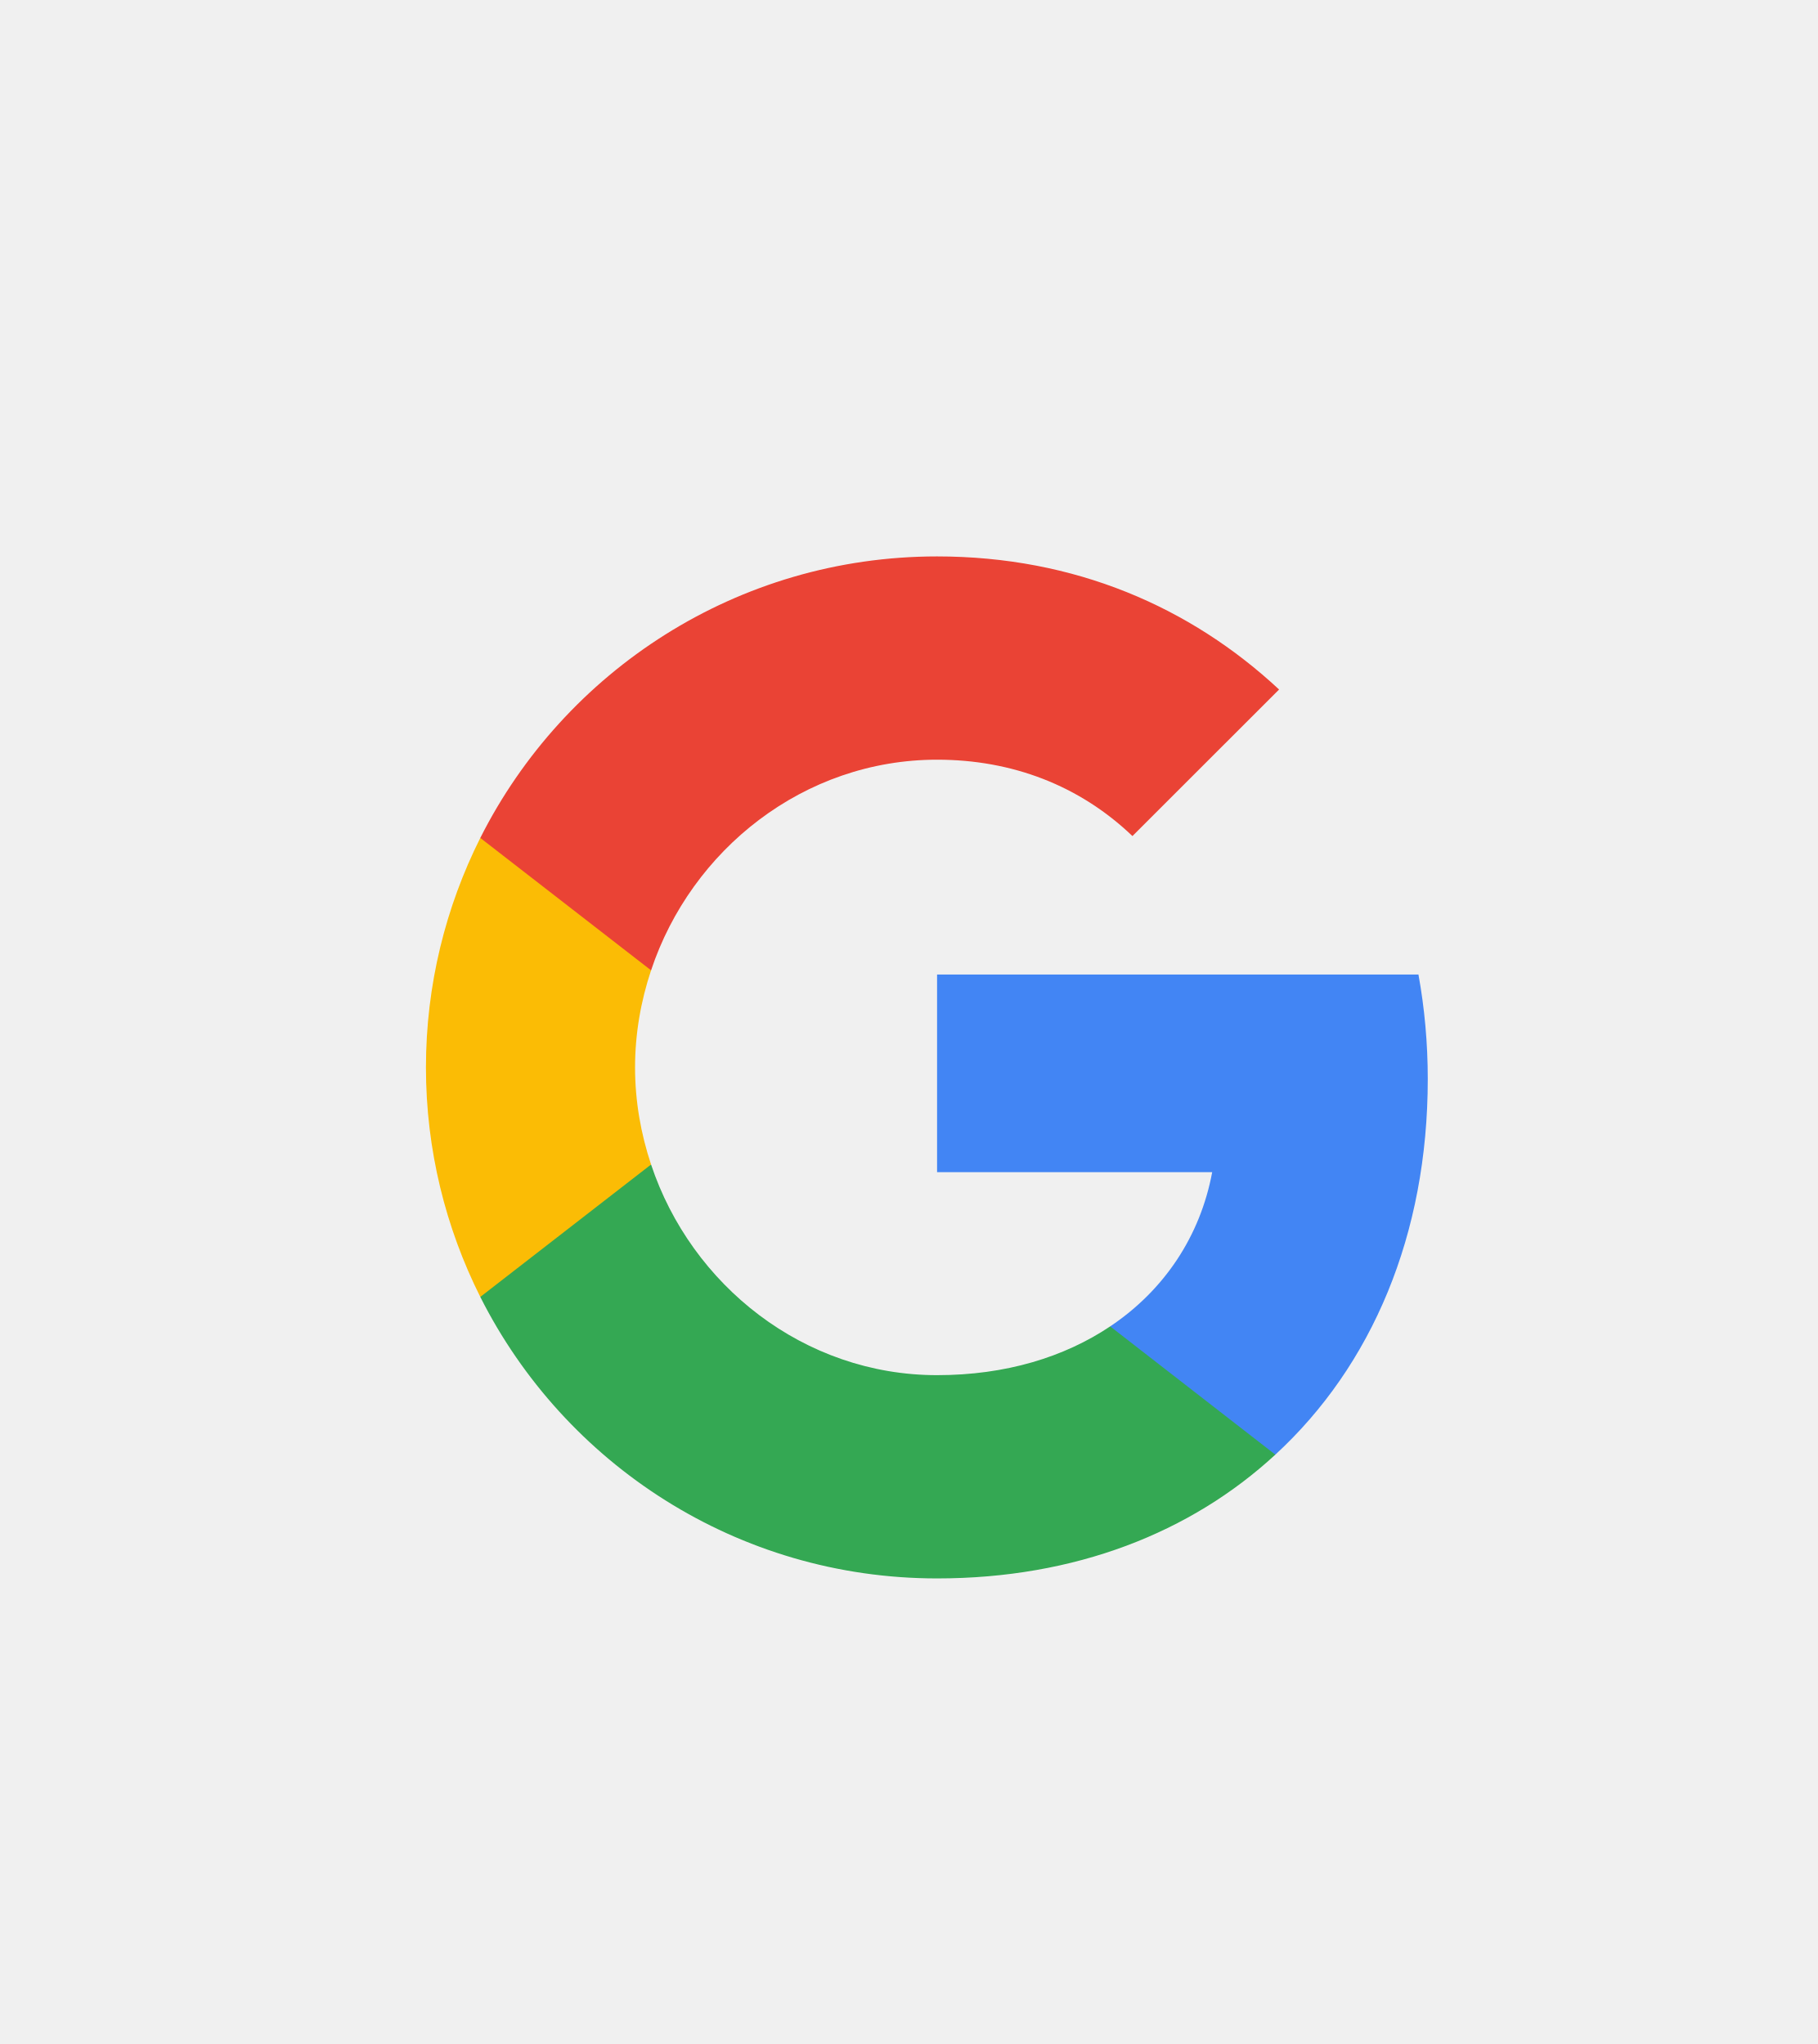
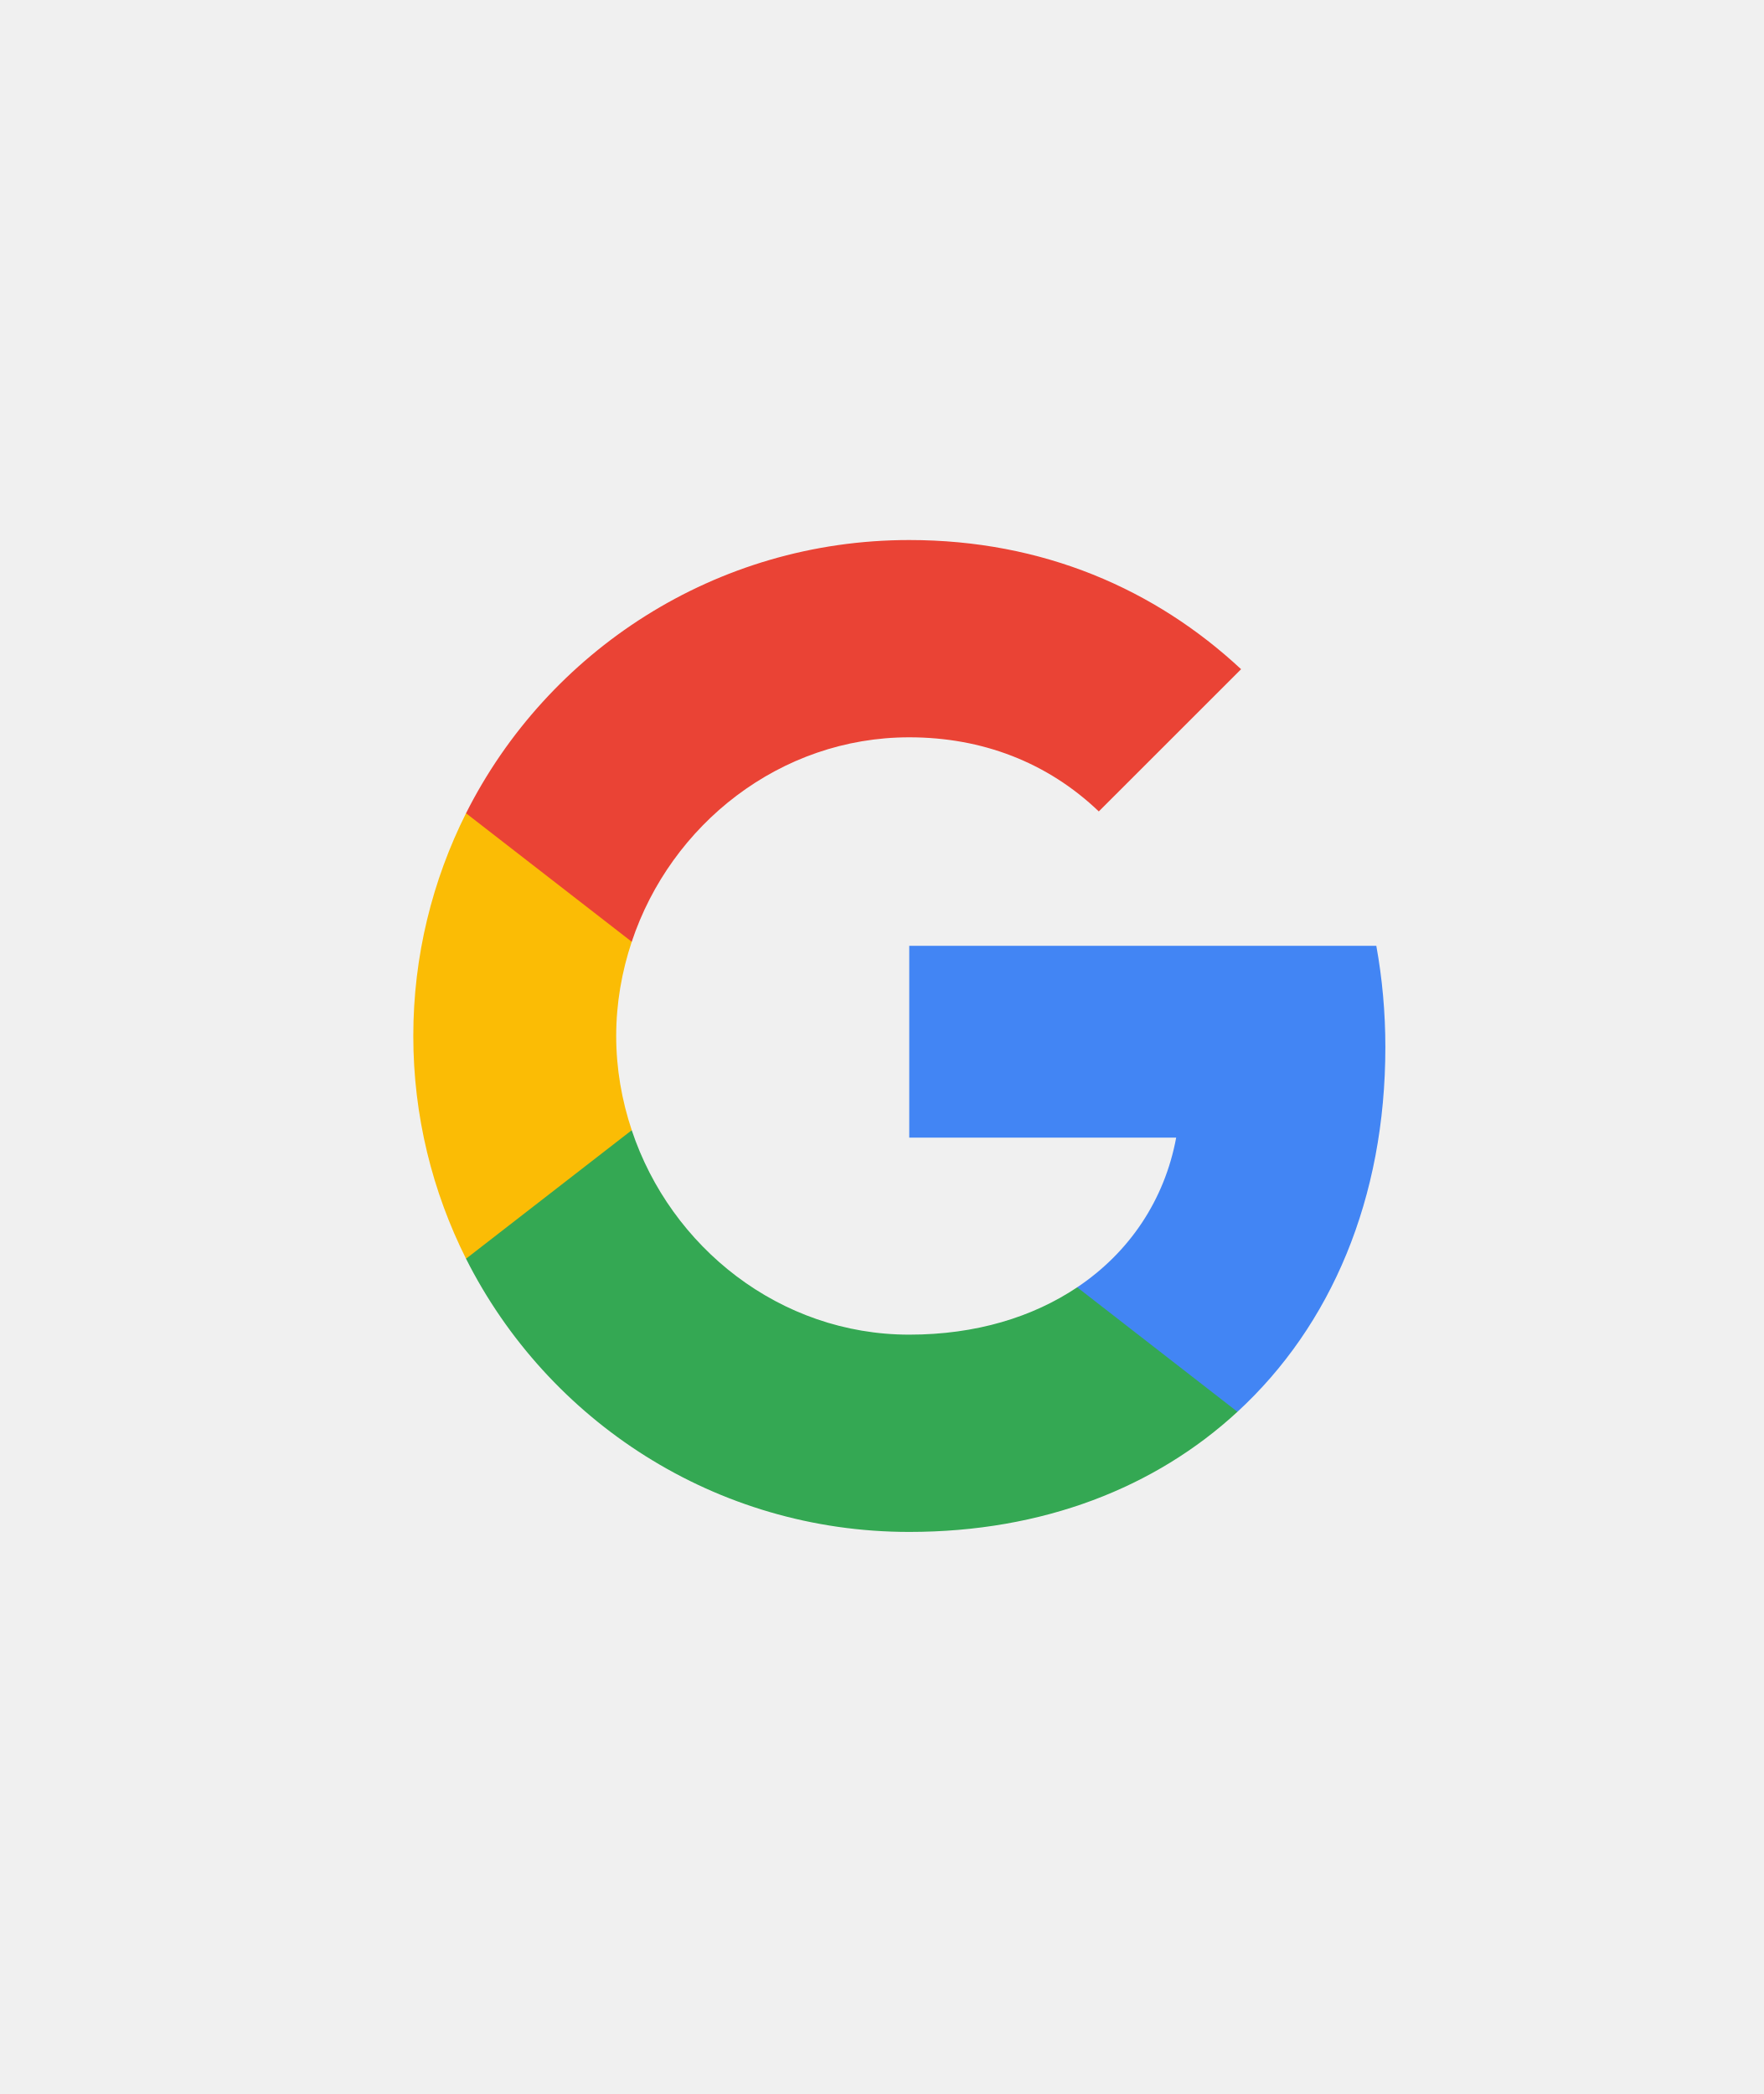
- <svg xmlns="http://www.w3.org/2000/svg" xmlns:xlink="http://www.w3.org/1999/xlink" width="32px" height="36px" version="1.1">
+ <svg xmlns="http://www.w3.org/2000/svg" xmlns:xlink="http://www.w3.org/1999/xlink" width="32px" height="38px" version="1.1">
  <g stroke-width="1" fill="none" fill-rule="evenodd">
    <g id="btn_google_light_normal" transform="translate(-7.5, -5.2)">
      <g id="button" transform="translate(4, 4)" filter="url(#filter-1)">
        <g id="button-bg">
          <use fill="#FFFFFF" fill-rule="evenodd" xlink:href="#path-2" />
          <use fill="none" xlink:href="#path-2" />
          <use fill="none" xlink:href="#path-2" />
          <use fill="none" xlink:href="#path-2" />
        </g>
      </g>
      <g id="logo_googleg_48dp" transform="translate(15, 15)">
        <path d="M17.64,9.205 C17.64,8.566 17.583,7.953 17.476,7.364 L9,7.364 L9,10.845 L13.844,10.845 C13.635,11.97 13.001,12.923 12.048,13.561 L12.048,15.82 L14.956,15.82 C16.658,14.253 17.64,11.945 17.64,9.205 L17.64,9.205 Z" id="Shape" fill="#4285F4" />
        <path d="M9,18 C11.43,18 13.467,17.194 14.956,15.82 L12.048,13.561 C11.242,14.101 10.211,14.42 9,14.42 C6.656,14.42 4.672,12.837 3.964,10.71 L0.957,10.71 L0.957,13.042 C2.438,15.983 5.482,18 9,18 L9,18 Z" id="Shape" fill="#34A853" />
        <path d="M3.964,10.71 C3.784,10.17 3.682,9.593 3.682,9 C3.682,8.407 3.784,7.83 3.964,7.29 L3.964,4.958 L0.957,4.958 C0.348,6.173 0,7.548 0,9 C0,10.452 0.348,11.827 0.957,13.042 L3.964,10.71 L3.964,10.71 Z" id="Shape" fill="#FBBC05" />
        <path d="M9,3.58 C10.321,3.58 11.508,4.034 12.44,4.925 L15.022,2.344 C13.463,0.892 11.426,0 9,0 C5.482,0 2.438,2.017 0.957,4.958 L3.964,7.29 C4.672,5.163 6.656,3.58 9,3.58 L9,3.58 Z" id="Shape" fill="#EA4335" />
        <path d="M0,0 L18,0 L18,18 L0,18 L0,0 Z" id="Shape" />
      </g>
    </g>
  </g>
</svg>
